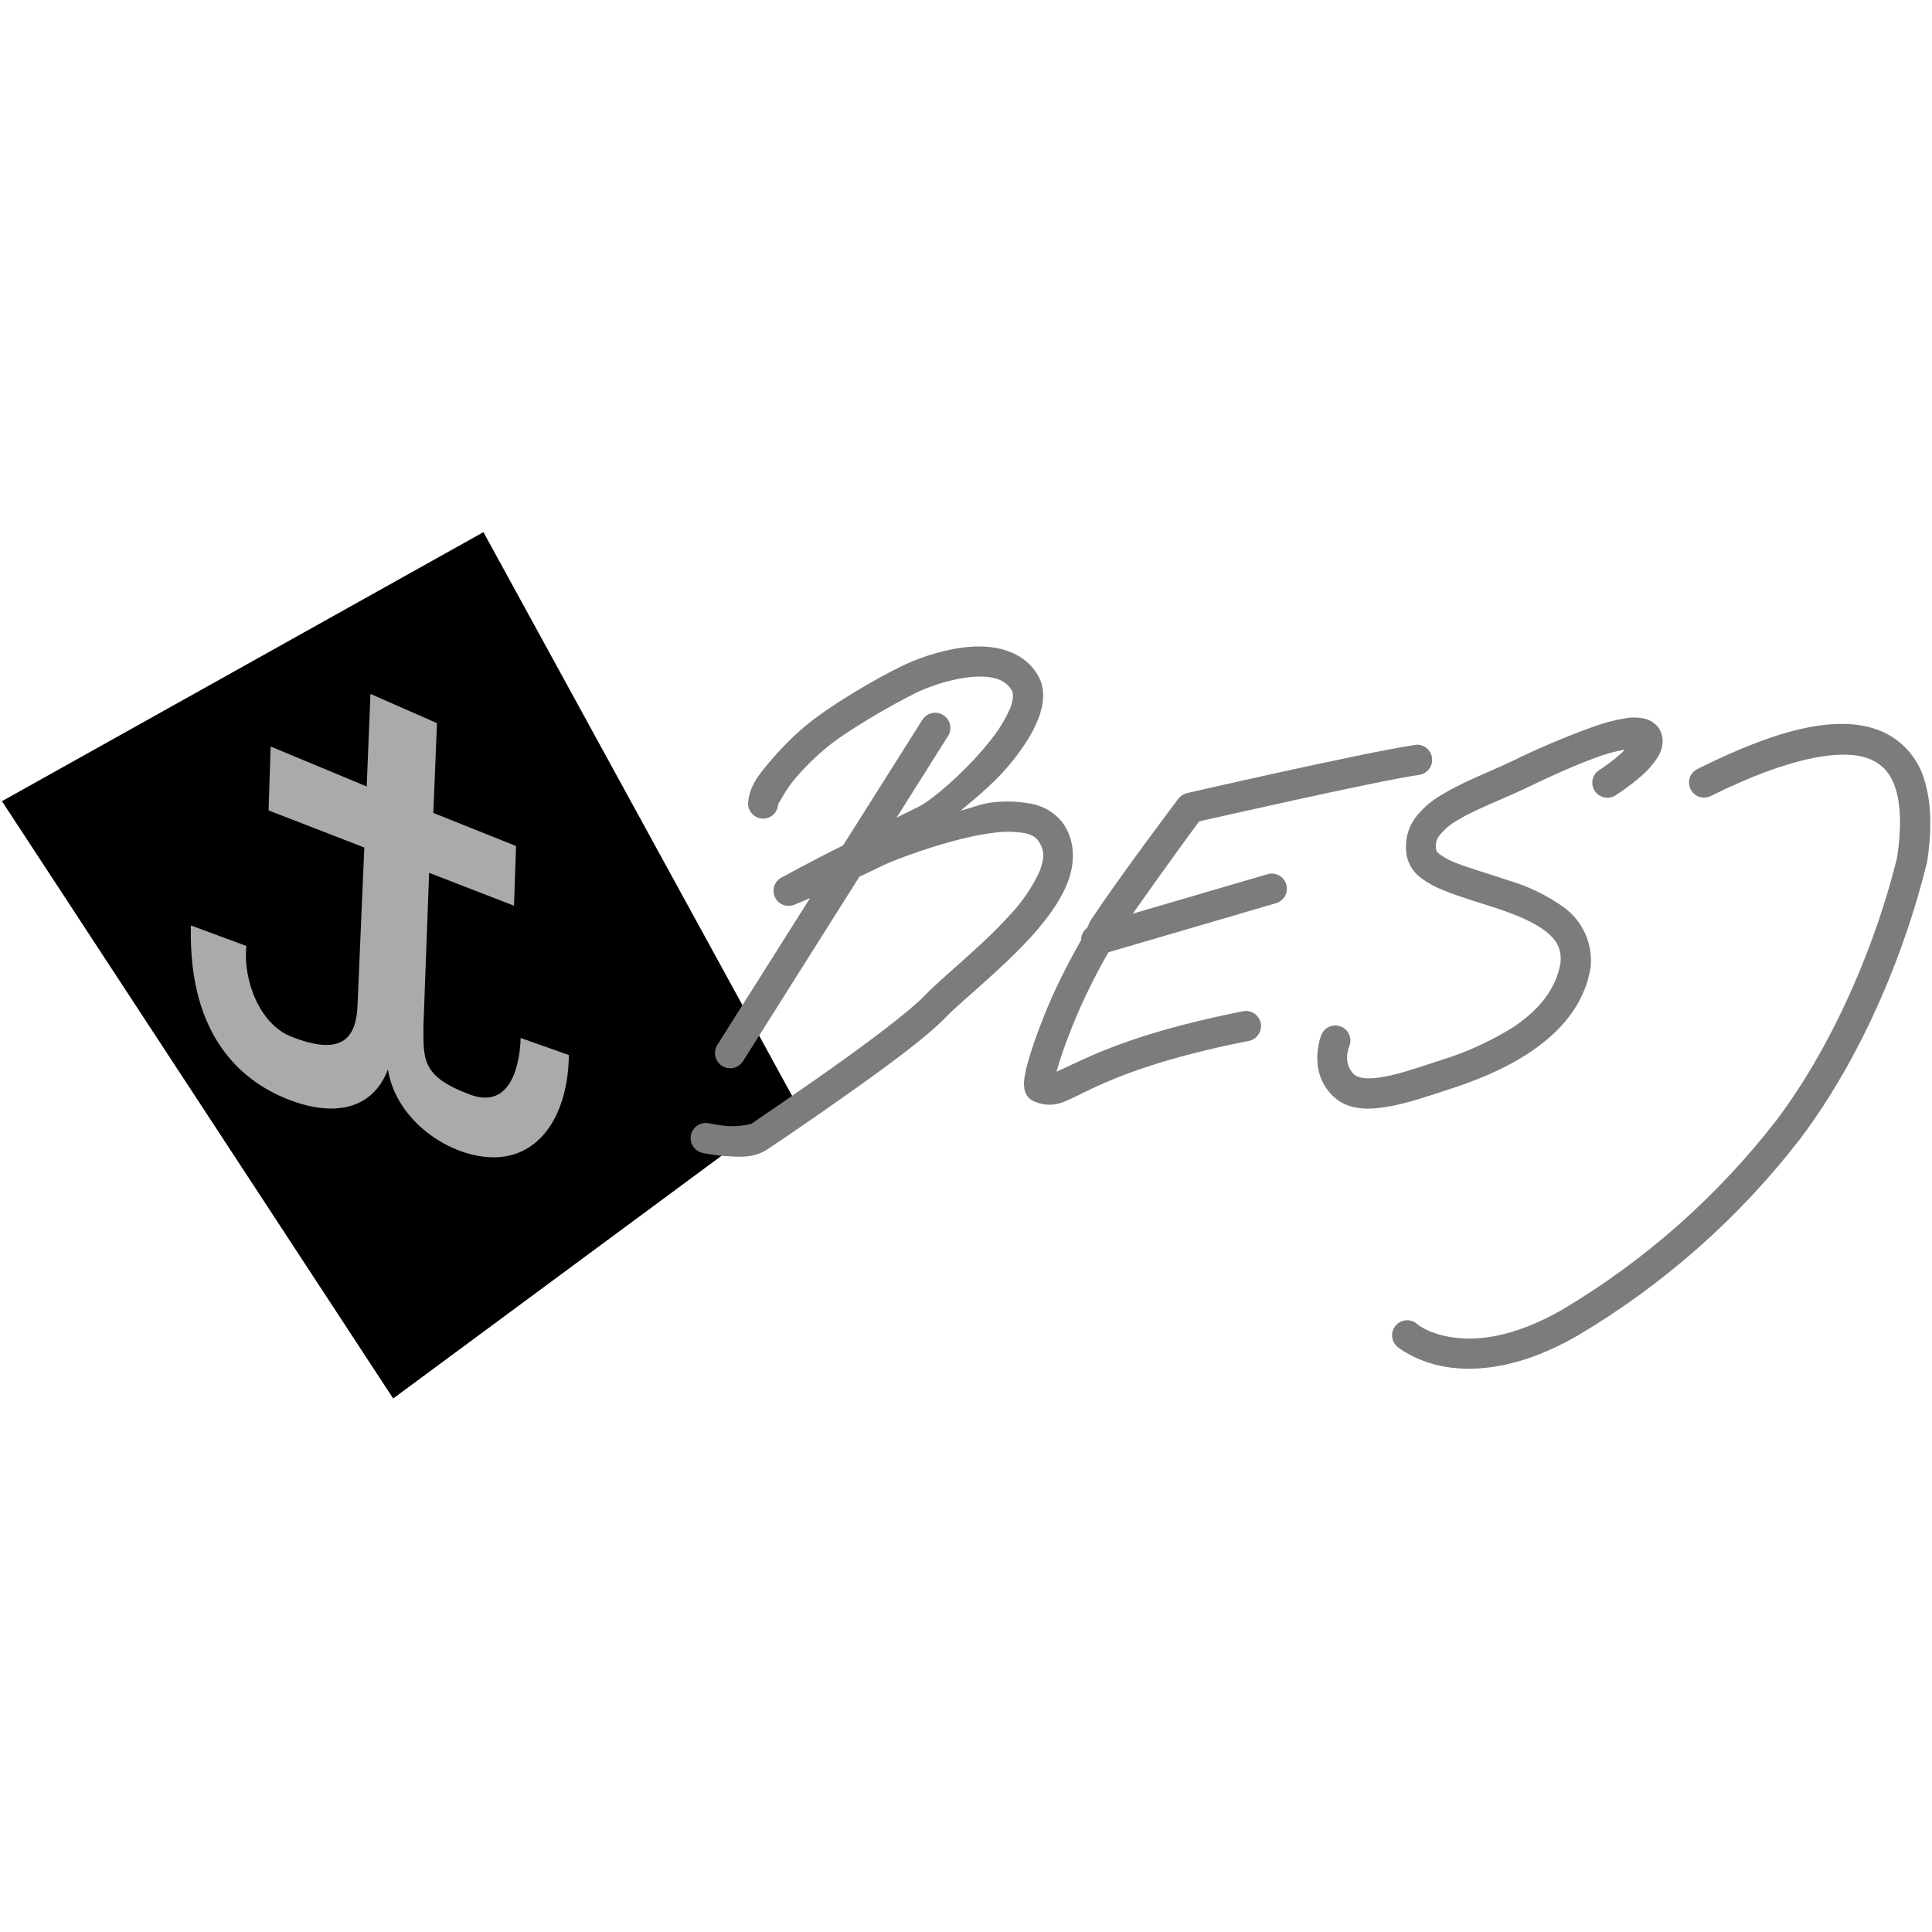
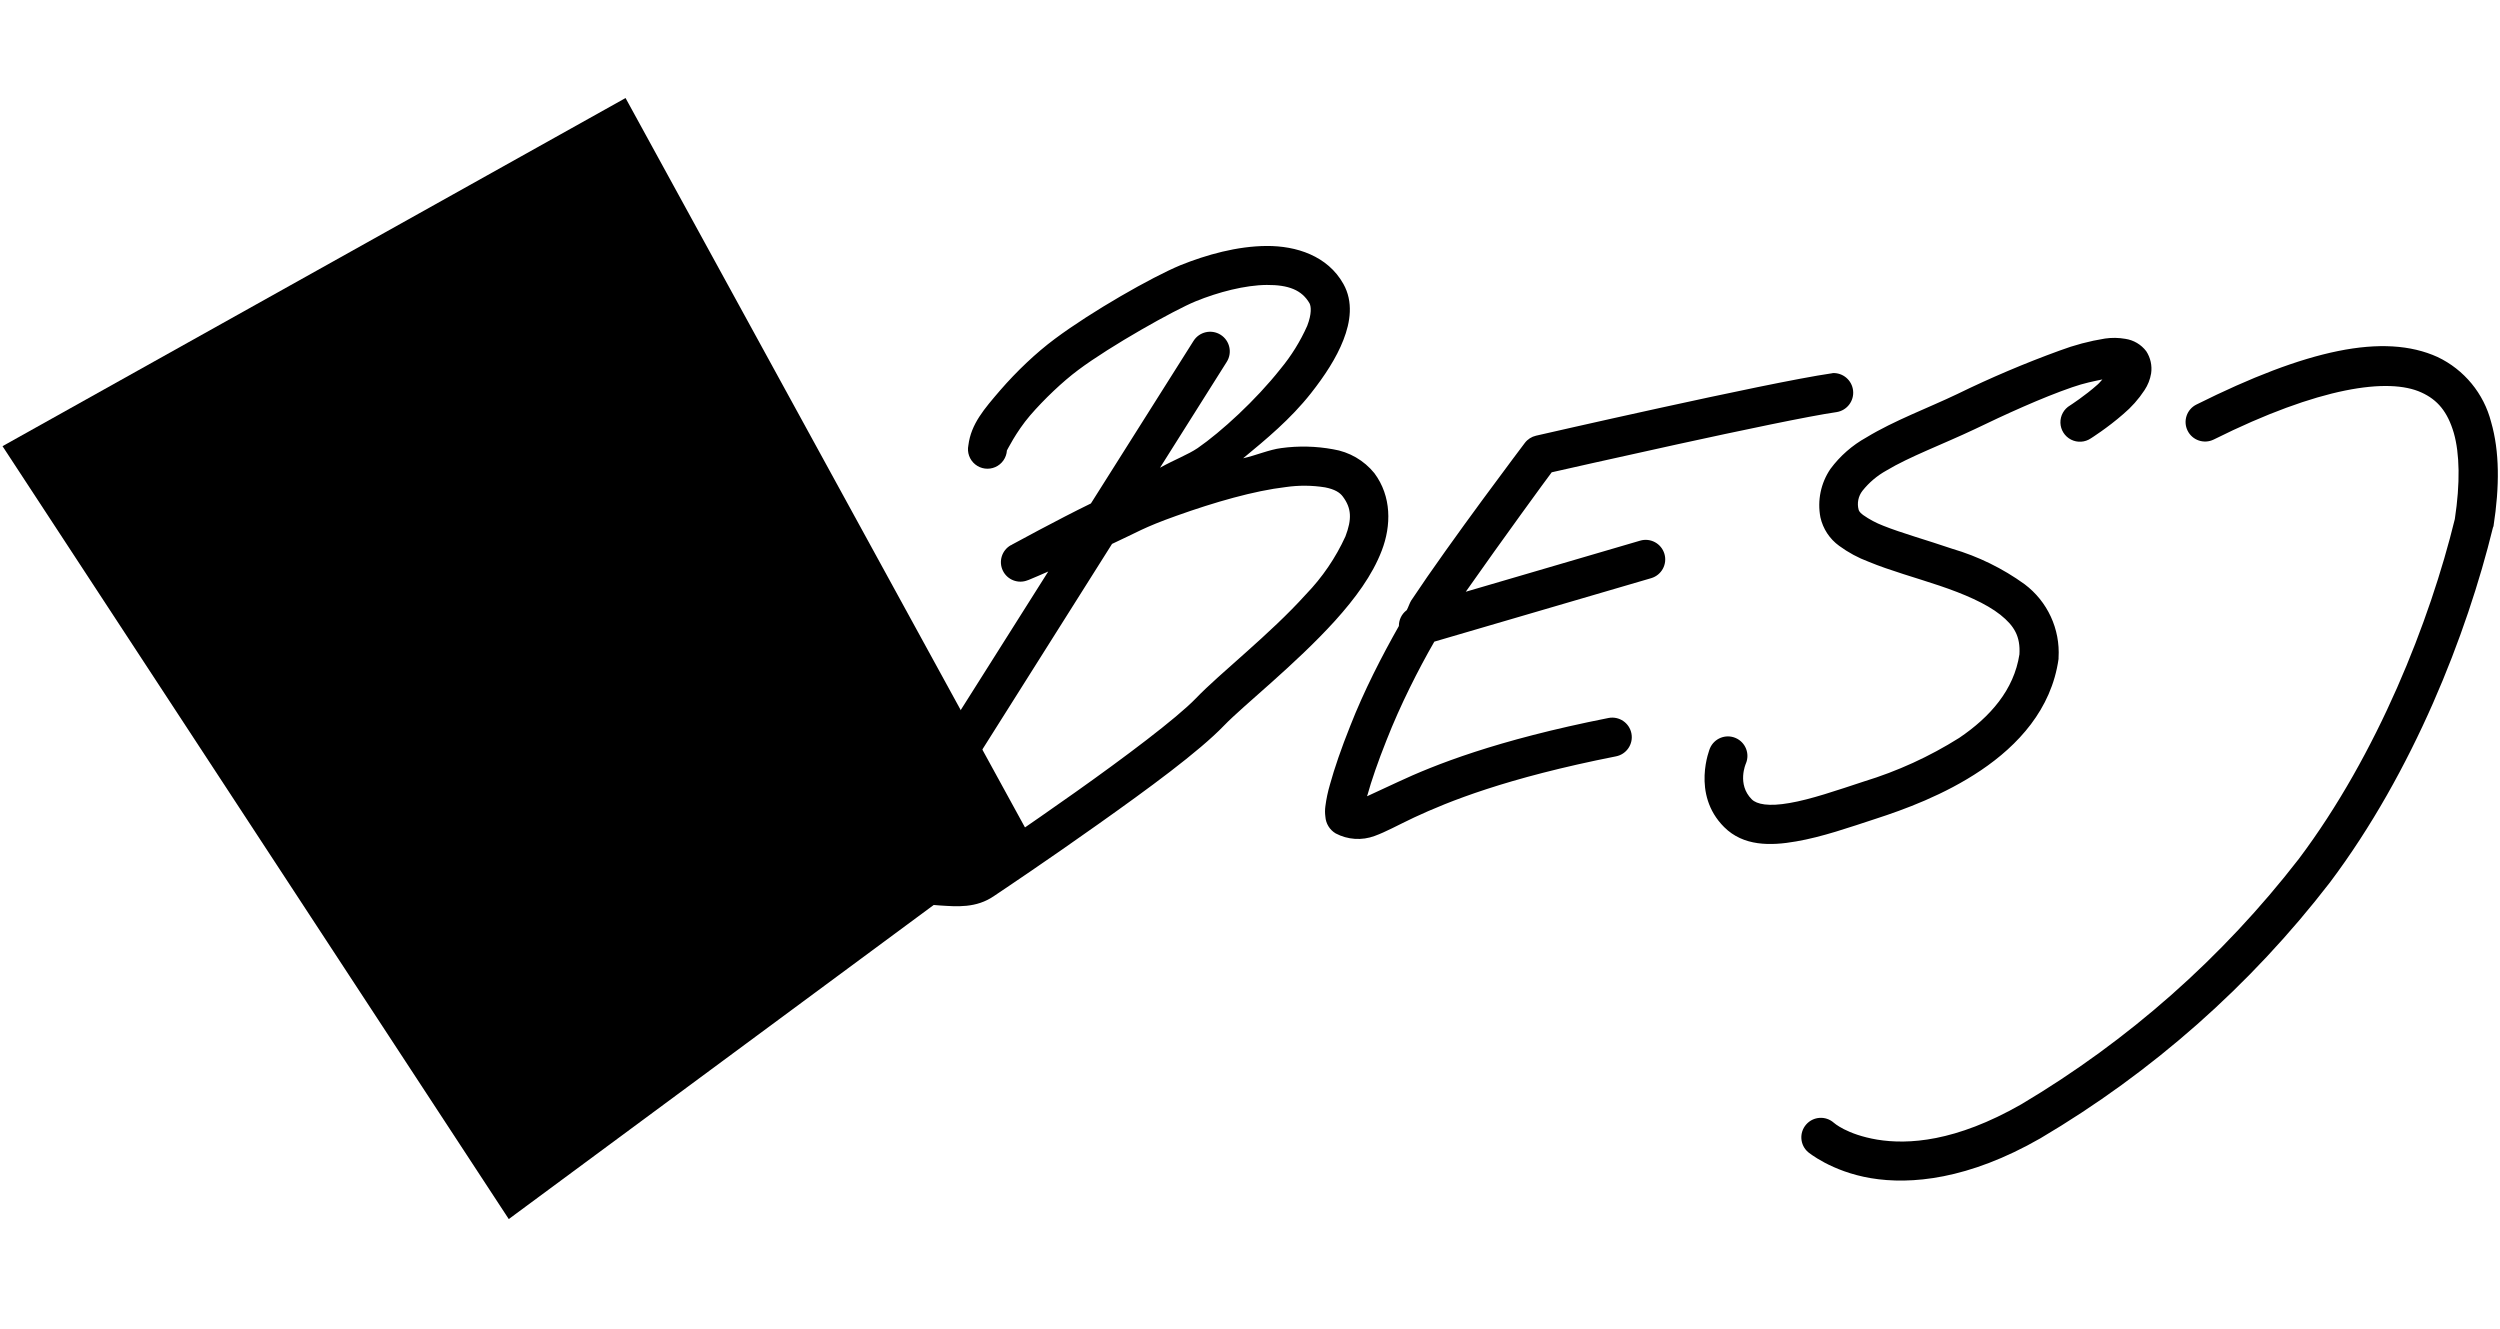
- <svg xmlns="http://www.w3.org/2000/svg" viewBox="0 0 16.933 16.933">
-   <path d="M.017 7.022l4.22-2.358 2.732 4.989-3.523 2.604z" />
-   <path style="filter: invert(.4);" d="M3.247 6.082l-.033.811-.842-.35-.018.56.839.325-.059 1.371c-.008.276-.114.474-.585.285-.267-.107-.42-.481-.39-.793l-.486-.18c-.025 1.008.482 1.375.84 1.52.412.165.752.095.887-.257.077.476.592.8.984.767.355-.031.594-.37.602-.894l-.423-.15c-.005.214-.078.632-.442.497-.428-.158-.409-.312-.41-.595l.05-1.349.744.288.018-.523-.725-.29.032-.787z" />
-   <path style="filter: invert(.2);" d="M8.58 5.666c-.2.001-.407.059-.584.13-.197.082-.603.314-.851.499-.128.095-.26.221-.37.348-.108.126-.198.228-.216.373a.132.132 0 10.261.035c0 .002.061-.125.157-.237.095-.11.22-.229.326-.308.219-.164.651-.406.795-.465.154-.063.336-.11.482-.111.147-.001.238.034.29.125.01.02.016.069-.016.152a1.262 1.262 0 01-.182.293c-.166.21-.401.425-.56.535-.065.044-.152.076-.255.133l.452-.717a.133.133 0 10-.225-.142L7.389 7.41c-.222.108-.537.28-.537.28v.001l-.006.002a.132.132 0 00.115.237l.006-.002s.117-.049.133-.057l-.813 1.287a.133.133 0 10.225.143l1.02-1.617c.174-.08.208-.109.435-.19.26-.093.528-.17.742-.195a.883.883 0 01.266.002c.066.013.1.035.12.062.06.08.062.154.018.27a1.403 1.403 0 01-.267.392c-.247.274-.58.532-.746.705-.13.135-.486.402-.815.635-.329.233-.632.438-.701.485a.666.666 0 01-.2.02c-.09-.007-.165-.024-.165-.024a.133.133 0 10-.055.26s.092.02.203.027c.112.007.245.02.367-.065.06-.04.373-.25.705-.486.333-.236.682-.491.852-.668.133-.138.482-.412.752-.71.135-.15.252-.307.316-.475.065-.169.067-.367-.05-.524a.452.452 0 00-.28-.162 1.113 1.113 0 00-.351-.008c-.08.01-.172.05-.258.069.156-.129.32-.264.459-.44.093-.118.173-.24.22-.361.048-.122.068-.259 0-.38-.107-.191-.32-.258-.519-.257zm5.678.627a1.592 1.592 0 00-.309.082 7.126 7.126 0 00-.69.293c-.196.094-.429.18-.618.295a.762.762 0 00-.243.213.437.437 0 00-.068.328.326.326 0 00.127.193.827.827 0 00.2.108c.145.06.317.107.48.162.163.055.315.12.412.197.095.076.136.147.129.268-.037.241-.198.424-.408.566a2.683 2.683 0 01-.645.295c-.182.06-.362.122-.504.146-.142.025-.222.009-.256-.025-.102-.102-.04-.242-.04-.242a.132.132 0 10-.243-.104s-.129.31.096.534c.13.13.313.128.488.097.175-.03.361-.095.541-.154.185-.06.462-.16.711-.328.249-.168.477-.412.525-.754a.132.132 0 000-.008.579.579 0 00-.23-.498 1.613 1.613 0 00-.49-.24c-.173-.059-.345-.107-.467-.156a.626.626 0 01-.137-.073c-.027-.02-.028-.031-.03-.035a.147.147 0 01.026-.129.542.542 0 01.162-.137c.154-.093.385-.179.598-.28.203-.098.454-.213.66-.284.083-.029.148-.041.205-.053-.013.013-.018.022-.033.035-.085.076-.186.141-.186.141a.132.132 0 10.141.223s.113-.071.219-.164a.745.745 0 00.144-.162.29.29 0 00.045-.114.217.217 0 00-.033-.15.218.218 0 00-.142-.084.433.433 0 00-.137-.002zm2.252.125c-.364-.165-.888-.05-1.633.322a.132.132 0 10.117.237c.718-.358 1.185-.42 1.406-.319.111.05.178.132.22.274.04.14.044.34.007.584-.168.688-.523 1.592-1.057 2.302a6.71 6.71 0 01-1.88 1.662c-.446.255-.767.273-.975.239-.208-.035-.295-.115-.295-.115a.132.132 0 10-.174.199s.157.132.426.177c.269.045.66.01 1.148-.27a6.915 6.915 0 001.961-1.733c.565-.752.928-1.683 1.104-2.403a.132.132 0 00.004-.01c.042-.271.041-.507-.016-.705a.673.673 0 00-.363-.441zm-4.098.11a.132.132 0 00-.008.001c-.44.064-2 .422-2 .422a.132.132 0 00-.076.049s-.505.668-.77 1.068c-.01.016-.02.047-.03.065a.132.132 0 00-.003.002.132.132 0 00-.05.103.132.132 0 000 .002c-.116.205-.237.44-.33.678-.06.15-.107.287-.137.396a.95.95 0 00-.031.147.257.257 0 000 .07.143.143 0 00.07.114.323.323 0 00.264.017c.077-.028.151-.07.267-.125.232-.108.623-.267 1.367-.414a.132.132 0 10-.05-.26c-.763.151-1.182.319-1.428.434l-.207.096c0-.004 0-.005.002-.008.026-.095.072-.228.129-.371.094-.24.216-.48.324-.668l1.469-.43a.132.132 0 10-.075-.254l-1.181.346c.247-.352.552-.77.582-.809.072-.016 1.556-.354 1.931-.408a.133.133 0 00-.029-.264z" />
+ <svg xmlns="http://www.w3.org/2000/svg" viewBox="0 4 16.933 9" class="fill-current">
+   <path class="text-primary" d="M.017 7.022l4.22-2.358 2.732 4.989-3.523 2.604z" />
+   <path class="text-primary-content" d="M3.247 6.082l-.033.811-.842-.35-.018.56.839.325-.059 1.371c-.008.276-.114.474-.585.285-.267-.107-.42-.481-.39-.793l-.486-.18c-.025 1.008.482 1.375.84 1.52.412.165.752.095.887-.257.077.476.592.8.984.767.355-.031.594-.37.602-.894l-.423-.15c-.005.214-.078.632-.442.497-.428-.158-.409-.312-.41-.595l.05-1.349.744.288.018-.523-.725-.29.032-.787z" />
+   <path class="text-primary-focus" d="M8.58 5.666c-.2.001-.407.059-.584.13-.197.082-.603.314-.851.499-.128.095-.26.221-.37.348-.108.126-.198.228-.216.373a.132.132 0 10.261.035c0 .002.061-.125.157-.237.095-.11.22-.229.326-.308.219-.164.651-.406.795-.465.154-.063.336-.11.482-.111.147-.001.238.034.29.125.01.02.016.069-.016.152a1.262 1.262 0 01-.182.293c-.166.21-.401.425-.56.535-.065.044-.152.076-.255.133l.452-.717a.133.133 0 10-.225-.142L7.389 7.41c-.222.108-.537.28-.537.28v.001l-.006.002a.132.132 0 00.115.237l.006-.002s.117-.049.133-.057l-.813 1.287a.133.133 0 10.225.143l1.02-1.617c.174-.08.208-.109.435-.19.26-.093.528-.17.742-.195a.883.883 0 01.266.002c.066.013.1.035.12.062.06.08.062.154.018.27a1.403 1.403 0 01-.267.392c-.247.274-.58.532-.746.705-.13.135-.486.402-.815.635-.329.233-.632.438-.701.485a.666.666 0 01-.2.02c-.09-.007-.165-.024-.165-.024a.133.133 0 10-.055.26s.092.02.203.027c.112.007.245.02.367-.065.06-.04.373-.25.705-.486.333-.236.682-.491.852-.668.133-.138.482-.412.752-.71.135-.15.252-.307.316-.475.065-.169.067-.367-.05-.524a.452.452 0 00-.28-.162 1.113 1.113 0 00-.351-.008c-.08.01-.172.05-.258.069.156-.129.32-.264.459-.44.093-.118.173-.24.22-.361.048-.122.068-.259 0-.38-.107-.191-.32-.258-.519-.257zm5.678.627a1.592 1.592 0 00-.309.082 7.126 7.126 0 00-.69.293c-.196.094-.429.18-.618.295a.762.762 0 00-.243.213.437.437 0 00-.068.328.326.326 0 00.127.193.827.827 0 00.2.108c.145.06.317.107.48.162.163.055.315.12.412.197.095.076.136.147.129.268-.037.241-.198.424-.408.566a2.683 2.683 0 01-.645.295c-.182.06-.362.122-.504.146-.142.025-.222.009-.256-.025-.102-.102-.04-.242-.04-.242a.132.132 0 10-.243-.104s-.129.31.096.534c.13.13.313.128.488.097.175-.03.361-.095.541-.154.185-.06.462-.16.711-.328.249-.168.477-.412.525-.754a.132.132 0 000-.008.579.579 0 00-.23-.498 1.613 1.613 0 00-.49-.24c-.173-.059-.345-.107-.467-.156a.626.626 0 01-.137-.073c-.027-.02-.028-.031-.03-.035a.147.147 0 01.026-.129.542.542 0 01.162-.137c.154-.093.385-.179.598-.28.203-.098.454-.213.66-.284.083-.029.148-.041.205-.053-.013.013-.018.022-.033.035-.085.076-.186.141-.186.141a.132.132 0 10.141.223s.113-.071.219-.164a.745.745 0 00.144-.162.29.29 0 00.045-.114.217.217 0 00-.033-.15.218.218 0 00-.142-.084.433.433 0 00-.137-.002zm2.252.125c-.364-.165-.888-.05-1.633.322a.132.132 0 10.117.237c.718-.358 1.185-.42 1.406-.319.111.05.178.132.22.274.04.14.044.34.007.584-.168.688-.523 1.592-1.057 2.302a6.71 6.71 0 01-1.88 1.662c-.446.255-.767.273-.975.239-.208-.035-.295-.115-.295-.115a.132.132 0 10-.174.199s.157.132.426.177c.269.045.66.01 1.148-.27a6.915 6.915 0 001.961-1.733c.565-.752.928-1.683 1.104-2.403a.132.132 0 00.004-.01c.042-.271.041-.507-.016-.705a.673.673 0 00-.363-.441zm-4.098.11a.132.132 0 00-.008.001c-.44.064-2 .422-2 .422a.132.132 0 00-.076.049s-.505.668-.77 1.068c-.01.016-.02.047-.03.065a.132.132 0 00-.003.002.132.132 0 00-.05.103.132.132 0 000 .002c-.116.205-.237.44-.33.678-.06.15-.107.287-.137.396a.95.95 0 00-.031.147.257.257 0 000 .07.143.143 0 00.07.114.323.323 0 00.264.017c.077-.028.151-.07.267-.125.232-.108.623-.267 1.367-.414a.132.132 0 10-.05-.26c-.763.151-1.182.319-1.428.434l-.207.096c0-.004 0-.005.002-.008.026-.095.072-.228.129-.371.094-.24.216-.48.324-.668l1.469-.43a.132.132 0 10-.075-.254l-1.181.346c.247-.352.552-.77.582-.809.072-.016 1.556-.354 1.931-.408a.133.133 0 00-.029-.264z" />
</svg>
